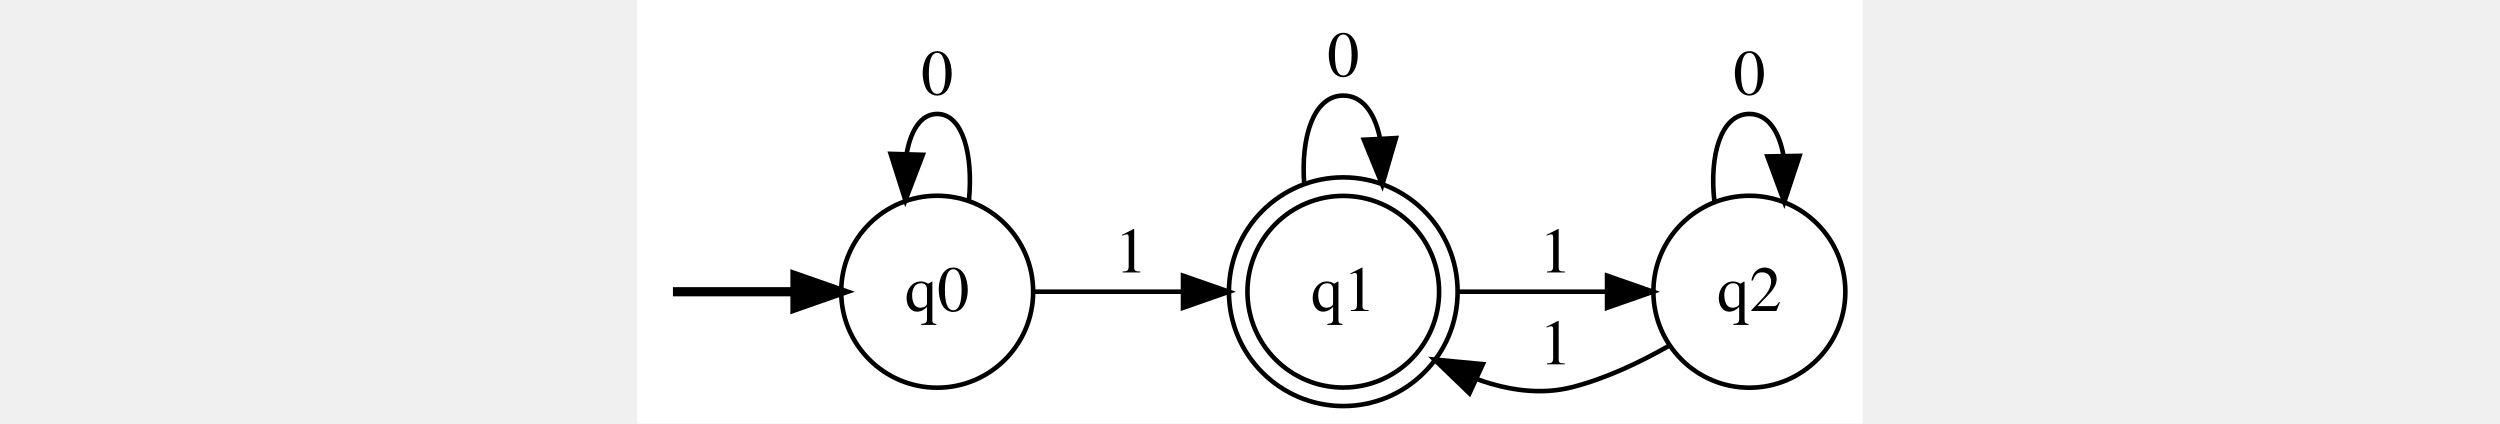
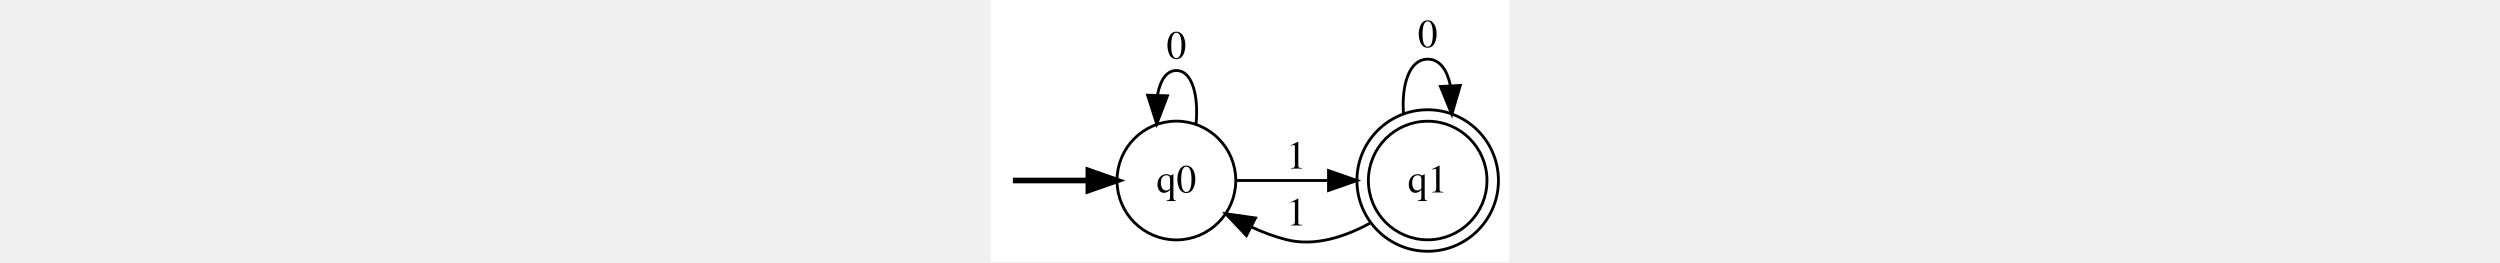
- <svg xmlns="http://www.w3.org/2000/svg" width="267pt" height="92pt" viewBox="0.00 0.00 266.76 92.19" style="width: 724px;">
+ <svg xmlns="http://www.w3.org/2000/svg" width="182pt" height="92pt" viewBox="0.00 0.00 182.37 92.19" style="width: 1170px;">
  <g id="graph0" class="graph" transform="scale(1 1) rotate(0) translate(4 88.1869)">
-     <polygon fill="#ffffff" stroke="transparent" points="-4,4 -4,-88.187 262.761,-88.187 262.761,4 -4,4" />
+     <polygon fill="#ffffff" stroke="transparent" points="-4,4 -4,-88.187 178.374,-88.187 178.374,4 -4,4" />
    <g id="node1" class="node">
-       <ellipse fill="none" stroke="#000000" cx="149.68" cy="-24.694" rx="24.888" ry="24.888" class="currentState" />
-       <ellipse fill="none" stroke="#000000" cx="149.68" cy="-24.694" rx="20.857" ry="20.857" class="currentState" />
+       <ellipse fill="none" stroke="#000000" cx="149.68" cy="-24.694" rx="24.888" ry="24.888" class="inactiveStates" />
+       <ellipse fill="none" stroke="#000000" cx="149.68" cy="-24.694" rx="20.857" ry="20.857" class="inactiveStates" />
      <text text-anchor="middle" x="149.68" y="-20.494" font-family="Times,serif" font-size="14.00" fill="#000000">q1</text>
    </g>
    <g id="edge4" class="edge">
      <path fill="none" stroke="#000000" d="M141.19,-47.968C140.381,-58.381 143.212,-67.387 149.68,-67.387 153.824,-67.387 156.475,-63.691 157.632,-58.297" />
      <polygon fill="#000000" stroke="#000000" points="161.145,-58.137 158.171,-47.968 154.155,-57.773 161.145,-58.137" />
      <text text-anchor="middle" x="149.68" y="-71.587" font-family="Times,serif" font-size="14.00" fill="#000000">0</text>
    </g>
-     <g id="node4" class="node">
-       <ellipse fill="none" stroke="#000000" cx="238.067" cy="-24.694" rx="20.889" ry="20.889" class="inactiveStates" />
-       <text text-anchor="middle" x="238.067" y="-20.494" font-family="Times,serif" font-size="14.00" fill="#000000">q2</text>
-     </g>
-     <g id="edge5" class="edge">
-       <path fill="none" stroke="#000000" d="M174.772,-24.694C184.801,-24.694 196.455,-24.694 207.009,-24.694" />
-       <polygon fill="#000000" stroke="#000000" points="207.096,-28.194 217.096,-24.694 207.096,-21.194 207.096,-28.194" />
-       <text text-anchor="middle" x="195.874" y="-28.893" font-family="Times,serif" font-size="14.00" fill="#000000">1</text>
-     </g>
    <g id="node3" class="node">
-       <ellipse fill="none" stroke="#000000" cx="61.294" cy="-24.694" rx="20.889" ry="20.889" class="inactiveStates" />
+       <ellipse fill="none" stroke="#000000" cx="61.294" cy="-24.694" rx="20.889" ry="20.889" class="currentState" />
      <text text-anchor="middle" x="61.294" y="-20.494" font-family="Times,serif" font-size="14.00" fill="#000000">q0</text>
    </g>
    <g id="edge1" class="edge">
      <path fill="none" stroke="#000000" stroke-width="2" d="M3.78,-24.694C8.133,-24.694 19.042,-24.694 30.204,-24.694" />
      <polygon fill="#000000" stroke="#000000" stroke-width="2" points="30.345,-28.194 40.344,-24.694 30.344,-21.194 30.345,-28.194" />
    </g>
    <g id="edge3" class="edge">
      <path fill="none" stroke="#000000" d="M82.24,-24.694C91.911,-24.694 103.659,-24.694 114.623,-24.694" />
      <polygon fill="#000000" stroke="#000000" points="114.801,-28.194 124.8,-24.694 114.8,-21.194 114.801,-28.194" />
      <text text-anchor="middle" x="103.487" y="-28.893" font-family="Times,serif" font-size="14.00" fill="#000000">1</text>
    </g>
+     <g id="edge5" class="edge">
+       <path fill="none" stroke="#000000" d="M87.605,-8.378C91.627,-6.532 95.827,-4.941 99.987,-3.893 110.145,-1.336 120.926,-4.998 129.841,-9.926" />
+       <polygon fill="#000000" stroke="#000000" points="85.923,-5.307 78.648,-13.01 89.138,-11.525 85.923,-5.307" />
+       <text text-anchor="middle" x="103.487" y="-8.893" font-family="Times,serif" font-size="14.00" fill="#000000">1</text>
+     </g>
    <g id="edge2" class="edge">
      <path fill="none" stroke="#000000" d="M54.679,-54.909C55.609,-59.927 57.814,-63.387 61.294,-63.387 66.86,-63.387 69.165,-54.531 68.208,-44.602" />
      <polygon fill="#000000" stroke="#000000" points="58.168,-54.496 54.379,-44.602 51.171,-54.7 58.168,-54.496" />
      <text text-anchor="middle" x="61.294" y="-67.587" font-family="Times,serif" font-size="14.00" fill="#000000">0</text>
    </g>
-     <g id="edge7" class="edge">
-       <path fill="none" stroke="#000000" d="M220.713,-13.01C214.292,-9.336 206.77,-5.755 199.374,-3.893 192.549,-2.175 185.443,-3.264 178.81,-5.659" />
-       <polygon fill="#000000" stroke="#000000" points="177.146,-2.572 169.519,-9.926 180.068,-8.933 177.146,-2.572" />
-       <text text-anchor="middle" x="195.874" y="-8.893" font-family="Times,serif" font-size="14.00" fill="#000000">1</text>
-     </g>
-     <g id="edge6" class="edge">
-       <path fill="none" stroke="#000000" d="M230.469,-44.204C229.3,-54.293 231.833,-63.387 238.067,-63.387 242.061,-63.387 244.536,-59.655 245.492,-54.32" />
-       <polygon fill="#000000" stroke="#000000" points="248.993,-54.263 245.665,-44.204 241.994,-54.143 248.993,-54.263" />
-       <text text-anchor="middle" x="238.067" y="-67.587" font-family="Times,serif" font-size="14.00" fill="#000000">0</text>
-     </g>
  </g>
</svg>
